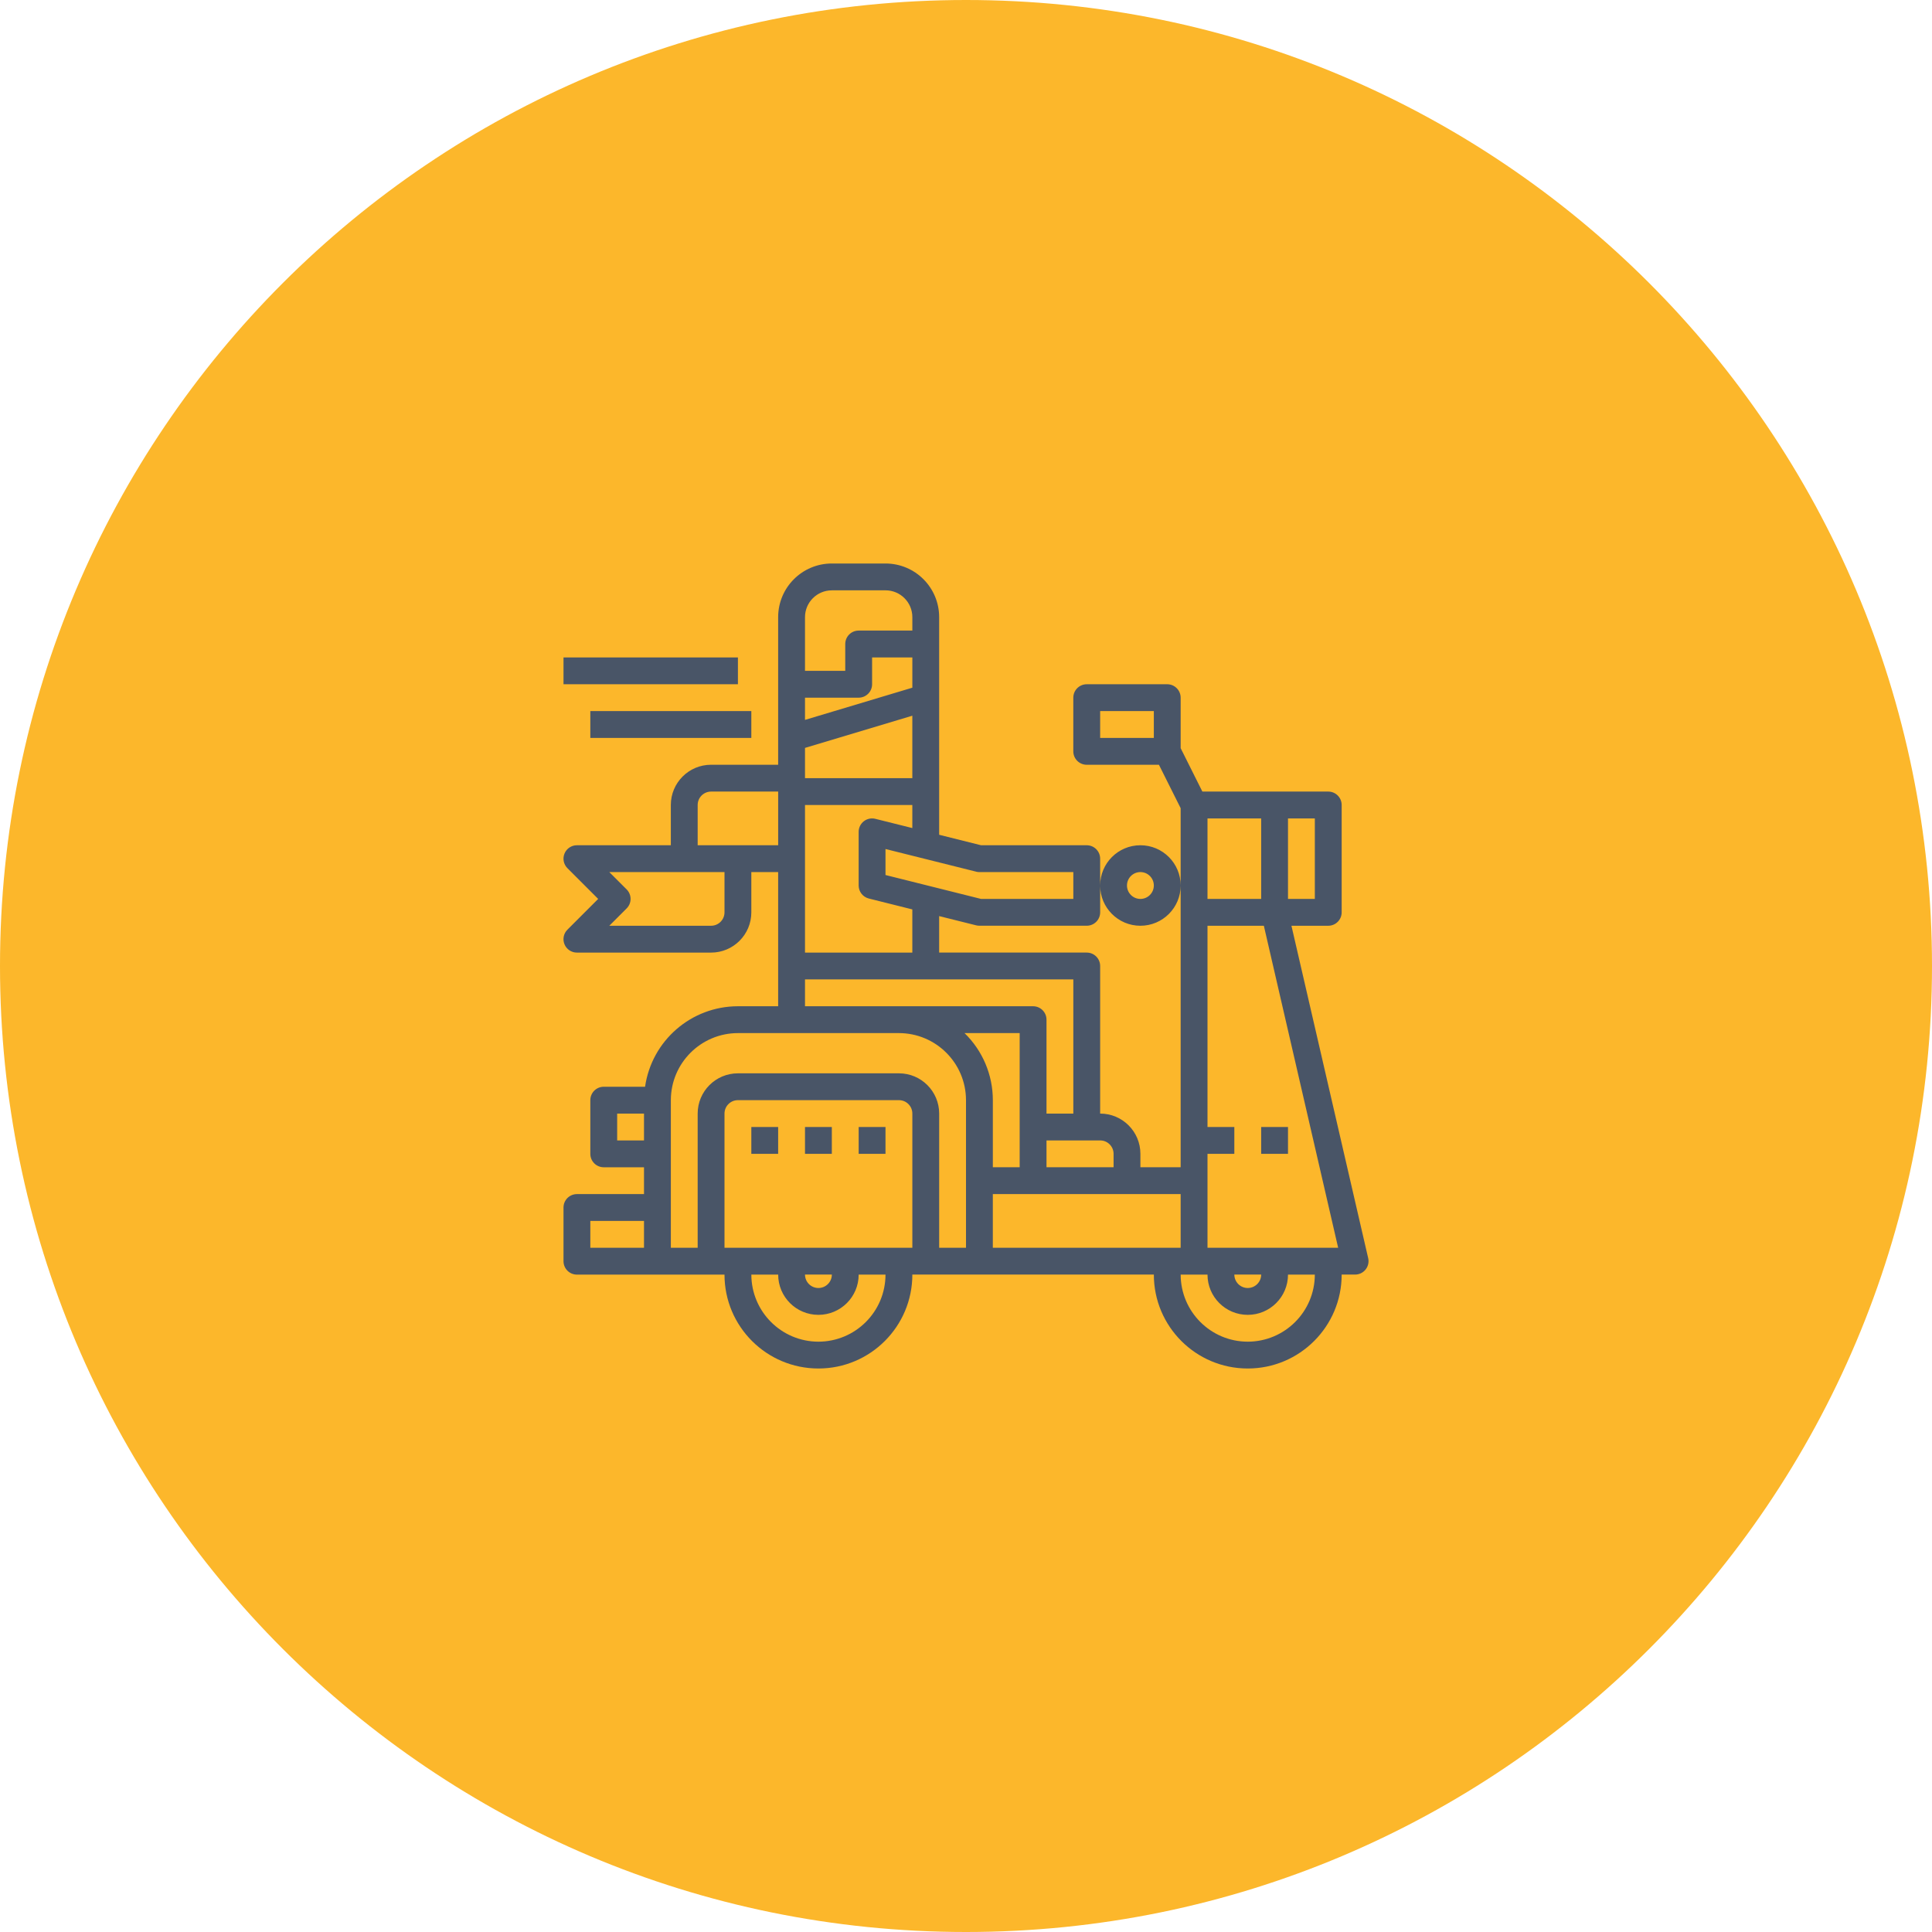
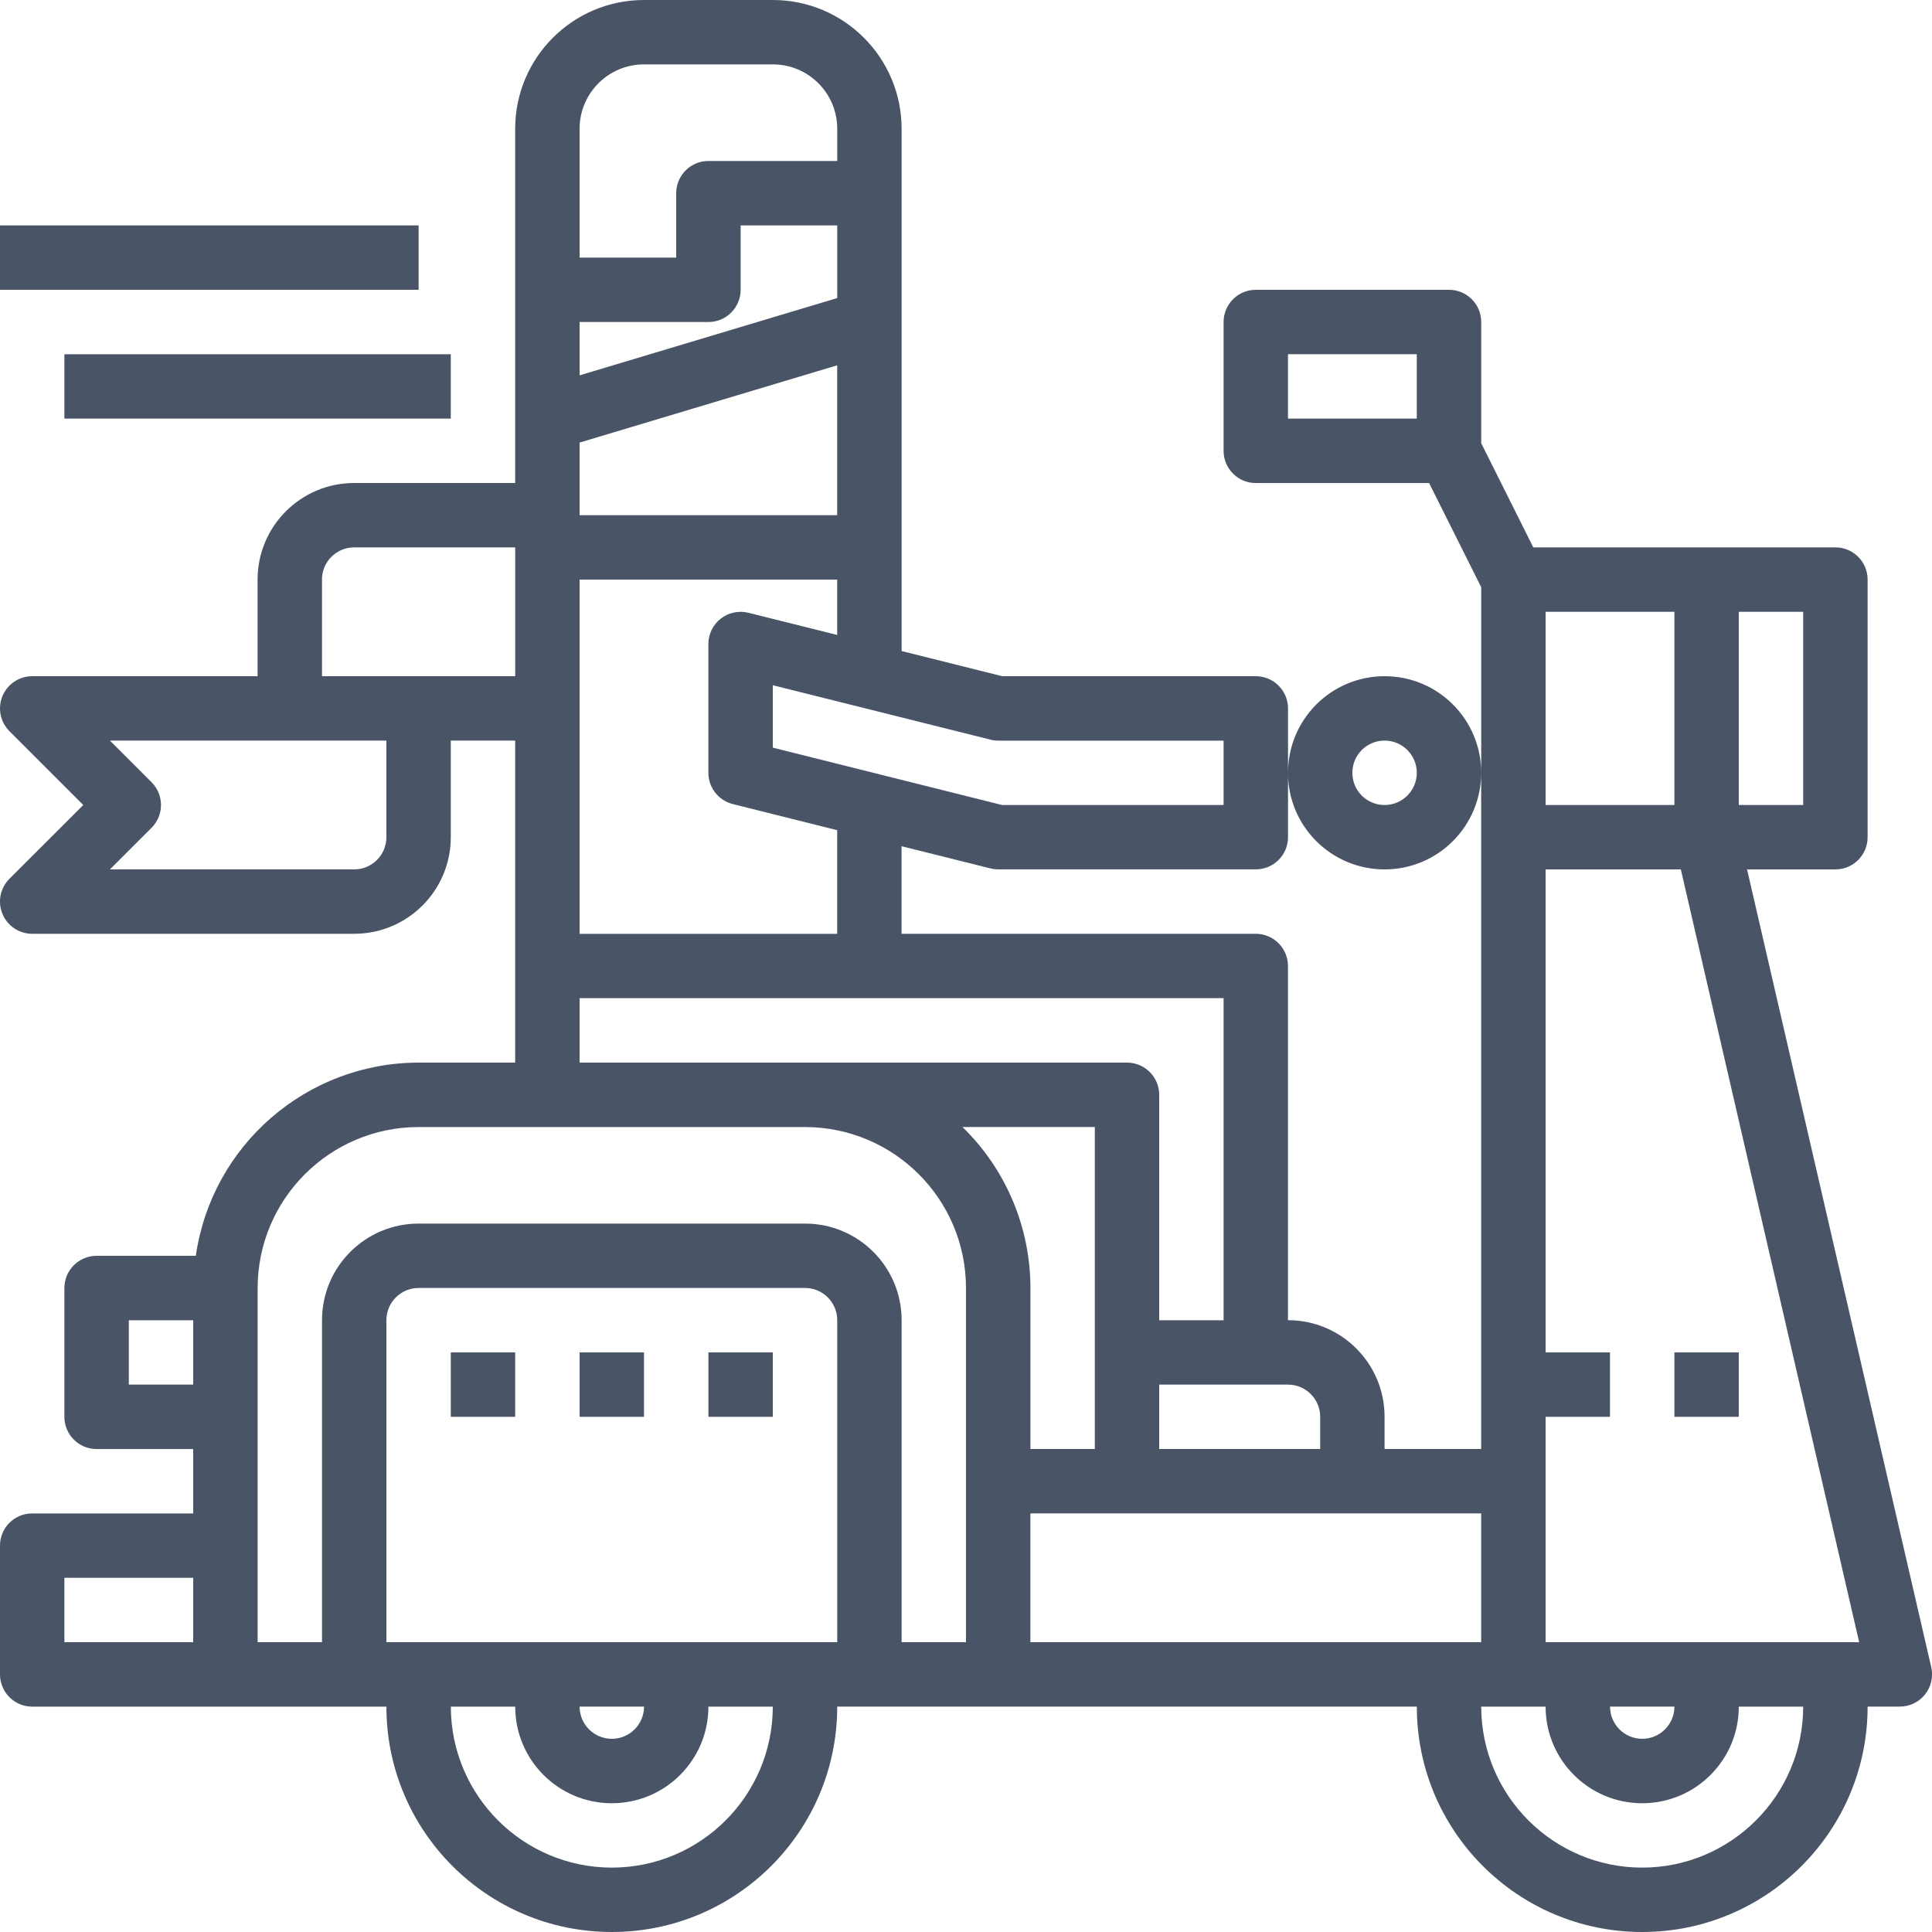
- <svg xmlns="http://www.w3.org/2000/svg" width="96" height="96" fill="none">
-   <circle cx="48" cy="48" r="48" fill="#FCB72B" />
-   <path fill-rule="evenodd" clip-rule="evenodd" d="M64.171 46H66c.368 0 .667-.298.667-.667V40c0-.368-.298-.667-.667-.667h-6.255l-1.079-2.157v-2.509c0-.368-.298-.667-.667-.667h-4c-.368 0-.667.298-.667.667v2.667c0 .368.298.667.667.667h3.588l1.079 2.157V44c0-1.105-.895-2-2-2-1.105 0-2 .895-2 2v-1.333c0-.368-.298-.667-.667-.667h-5.251l-2.082-.521V30.667C46.667 29.194 45.473 28 44 28h-2.667c-1.473 0-2.667 1.194-2.667 2.667V38h-3.333c-1.105 0-2 .895-2 2v2h-4.667c-.27 0-.513.163-.616.412-.103.249-.046.536.144.726l1.529 1.529-1.529 1.529c-.191.191-.248.477-.144.727.103.249.346.411.616.411h6.667c1.105 0 2-.895 2-2v-2h1.333V50h-2c-2.318.003-4.282 1.706-4.613 4H30c-.368 0-.667.298-.667.667v2.667c0 .368.298.667.667.667h2v1.333h-3.333c-.368 0-.667.298-.667.667v2.667c0 .368.298.667.667.667H36C36 65.911 38.089 68 40.667 68c2.577 0 4.667-2.089 4.667-4.667h12C57.333 65.911 59.423 68 62 68c2.577 0 4.667-2.089 4.667-4.667h.667c.203 0.0.396-.092.522-.252.127-.159.174-.367.128-.565L64.171 46Zm-9.505-2c0 1.105.895 2 2 2 1.105 0 2-.895 2-2v14h-2v-.667c0-1.105-.895-2-2-2V48c0-.368-.298-.667-.667-.667h-7.333v-1.813l1.838.459c.053.013.107.02.162.02H54c.368 0 .667-.298.667-.667V44Zm2.667-7.333h-2.667v-1.333h2.667v1.333ZM32 62v-1.333h-2.667V62H32Zm0-5.333h-1.333v-1.333H32v1.333Zm33.333-16H64v4h1.333v-4Zm-5.333 0h2.667v4H60v-4Zm-4.667 16.667c0-.368-.298-.667-.667-.667H52V58h3.333v-.667Zm-6.829-14.02c.053.013.107.02.162.02h4.667v1.333h-4.585L44 43.479v-1.292l4.505 1.126Zm-7.171-13.98c-.736 0-1.333.597-1.333 1.333v2.667h2V32c0-.368.298-.667.667-.667h2.667v-.667c0-.736-.597-1.333-1.333-1.333h-2.667ZM40 34.667h2.667c.368 0 .667-.298.667-.667v-1.333h2v1.504L40 35.771v-1.104Zm5.333 4v-3.104L40 37.163v1.504h5.333Zm0 1.333v1.146l-1.838-.459c-.199-.05-.41-.005-.572.121-.162.126-.257.32-.257.525V44c0 .306.208.572.505.647l2.162.541v2.146H40V40h5.333Zm8 15.333v-6.667H40V50h11.333c.368 0 .667.298.667.667v4.667h1.333ZM36 45.333c0 .368-.298.667-.667.667H30.276l.862-.862c.26-.26.26-.682 0-.943l-.862-.862H36v2ZM34.667 40v2h4v-2.667h-3.333c-.368 0-.667.298-.667.667Zm6 26.667c-1.84-.002-3.331-1.493-3.333-3.333h1.333c0 1.105.895 2 2 2 1.105 0 2-.895 2-2H44c-.002 1.84-1.493 3.331-3.333 3.333Zm0-2.667c.368 0 .667-.298.667-.667H40c0 .368.298.667.667.667Zm4.667-2H36v-6.667c0-.368.298-.667.667-.667h8c.368 0 .667.298.667.667V62Zm1.333 0H48v-7.333c-.002-1.84-1.493-3.331-3.333-3.333h-8c-1.84.002-3.331 1.493-3.333 3.333V62h1.333v-6.667c0-1.105.895-2 2-2h8c1.105 0 2 .895 2 2V62Zm1.26-10.667h2.74V58h-1.333v-3.333c0-1.255-.507-2.458-1.407-3.333ZM62 66.667c-1.84-.002-3.331-1.493-3.333-3.333H60c0 1.105.895 2 2 2s2-.895 2-2h1.333C65.331 65.173 63.84 66.665 62 66.667ZM62 64c.368 0 .667-.298.667-.667h-1.333c0 .368.298.667.667.667Zm-2-2v-4.667h1.333V56H60V46h2.8l3.692 16H60Zm-10.667 0h9.333v-2.667h-9.333V62ZM64 56h-1.333v1.333H64V56Zm-26.667 0h1.333v1.333h-1.333V56Zm4 0H40v1.333h1.333V56Zm1.333 0H44v1.333h-1.333V56Zm14-12.667c.368 0 .667.298.667.667 0 .368-.298.667-.667.667-.368 0-.667-.298-.667-.667 0-.368.298-.667.667-.667ZM28 32.667h8.667V34H28v-1.333Zm9.333 2.667h-8v1.333h8v-1.333Z" fill="#495567" />
+ <svg xmlns="http://www.w3.org/2000/svg" width="40" height="40" fill="none">
+   <path fill-rule="evenodd" clip-rule="evenodd" d="M36.171 18H38c.368 0 .667-.298.667-.667V12c0-.368-.298-.667-.667-.667h-6.255L30.667 9.176V6.667C30.667 6.298 30.368 6 30 6h-4c-.368 0-.667.298-.667.667v2.667c0 .368.298.667.667.667h3.588l1.079 2.157V16c0-1.105-.895-2-2-2-1.105 0-2 .895-2 2v-1.333c0-.368-.298-.667-.667-.667h-5.251l-2.082-.521V2.667C18.667 1.194 17.473 0 16 0h-2.667c-1.473 0-2.667 1.194-2.667 2.667V10H7.333c-1.105 0-2 .895-2 2v2H.667c-.27 0-.513.163-.616.412-.103.249-.046.536.144.726L1.724 16.667.195 18.195c-.191.191-.248.477-.144.727.103.249.346.411.616.411H7.333c1.105 0 2-.895 2-2v-2h1.333V22H8.667c-2.318.003-4.282 1.706-4.613 4H2c-.368 0-.667.298-.667.667v2.667c0 .368.298.667.667.667h2v1.333H.667C.298 31.333 0 31.632 0 32v2.667c0 .368.298.667.667.667H8C8 37.911 10.089 40 12.667 40c2.577 0 4.667-2.089 4.667-4.667h12C29.333 37.911 31.423 40 34 40c2.577 0 4.667-2.089 4.667-4.667h.667c.203 0.0.396-.092.522-.252.127-.159.174-.367.128-.565L36.171 18Zm-9.505-2c0 1.105.895 2 2 2 1.105 0 2-.895 2-2v14h-2v-.667c0-1.105-.895-2-2-2V20c0-.368-.298-.667-.667-.667h-7.333v-1.813l1.838.459c.053.013.107.02.162.02H26c.368 0 .667-.298.667-.667V16Zm2.667-7.333h-2.667V7.333h2.667v1.333ZM4 34v-1.333H1.333V34H4Zm0-5.333H2.667v-1.333H4v1.333Zm33.333-16H36v4h1.333v-4Zm-5.333 0h2.667v4H32v-4Zm-4.667 16.667c0-.368-.298-.667-.667-.667H24V30h3.333v-.667Zm-6.829-14.02c.053.013.107.02.162.02h4.667v1.333h-4.585L16 15.479v-1.292l4.505 1.126ZM13.333 1.333c-.736 0-1.333.597-1.333 1.333v2.667h2V4c0-.368.298-.667.667-.667h2.667v-.667c0-.736-.597-1.333-1.333-1.333h-2.667ZM12 6.667h2.667c.368 0 .667-.298.667-.667V4.667h2v1.504L12 7.771v-1.104Zm5.333 4V7.563L12 9.163v1.504h5.333Zm0 1.333v1.146l-1.838-.459c-.199-.05-.41-.005-.572.121-.162.126-.257.32-.257.525V16c0 .306.208.572.505.647l2.162.541v2.146H12V12h5.333Zm8 15.333v-6.667H12V22h11.333c.368 0 .667.298.667.667v4.667h1.333ZM8 17.333c0 .368-.298.667-.667.667H2.276l.862-.862c.26-.26.26-.682 0-.943l-.862-.862H8v2ZM6.667 12v2h4v-2.667H7.333c-.368 0-.667.298-.667.667Zm6 26.667c-1.84-.002-3.331-1.493-3.333-3.333h1.333c0 1.105.895 2 2 2 1.105 0 2-.895 2-2H16c-.002 1.84-1.493 3.331-3.333 3.333Zm0-2.667c.368 0 .667-.298.667-.667H12c0 .368.298.667.667.667Zm4.667-2H8v-6.667c0-.368.298-.667.667-.667h8c.368 0 .667.298.667.667V34Zm1.333 0H20v-7.333c-.002-1.84-1.493-3.331-3.333-3.333H8.667c-1.84.002-3.331 1.493-3.333 3.333V34h1.333v-6.667c0-1.105.895-2 2-2h8c1.105 0 2 .895 2 2V34Zm1.26-10.667h2.74V30h-1.333v-3.333c0-1.255-.507-2.458-1.407-3.333ZM34 38.667c-1.84-.002-3.331-1.493-3.333-3.333H32c0 1.105.895 2 2 2s2-.895 2-2h1.333C37.331 37.173 35.84 38.664 34 38.667ZM34 36c.368 0 .667-.298.667-.667h-1.333c0 .368.298.667.667.667Zm-2-2v-4.667h1.333V28H32V18h2.8l3.692 16H32Zm-10.667 0h9.333v-2.667h-9.333V34ZM36 28h-1.333v1.333H36V28ZM9.333 28h1.333v1.333H9.333V28Zm4 0H12v1.333h1.333V28Zm1.333 0H16v1.333h-1.333V28Zm14-12.667c.368 0 .667.298.667.667 0 .368-.298.667-.667.667-.368 0-.667-.298-.667-.667 0-.368.298-.667.667-.667ZM0 4.667h8.667V6H0V4.667Zm9.333 2.667h-8v1.333h8V7.333Z" fill="#495567" />
</svg>
